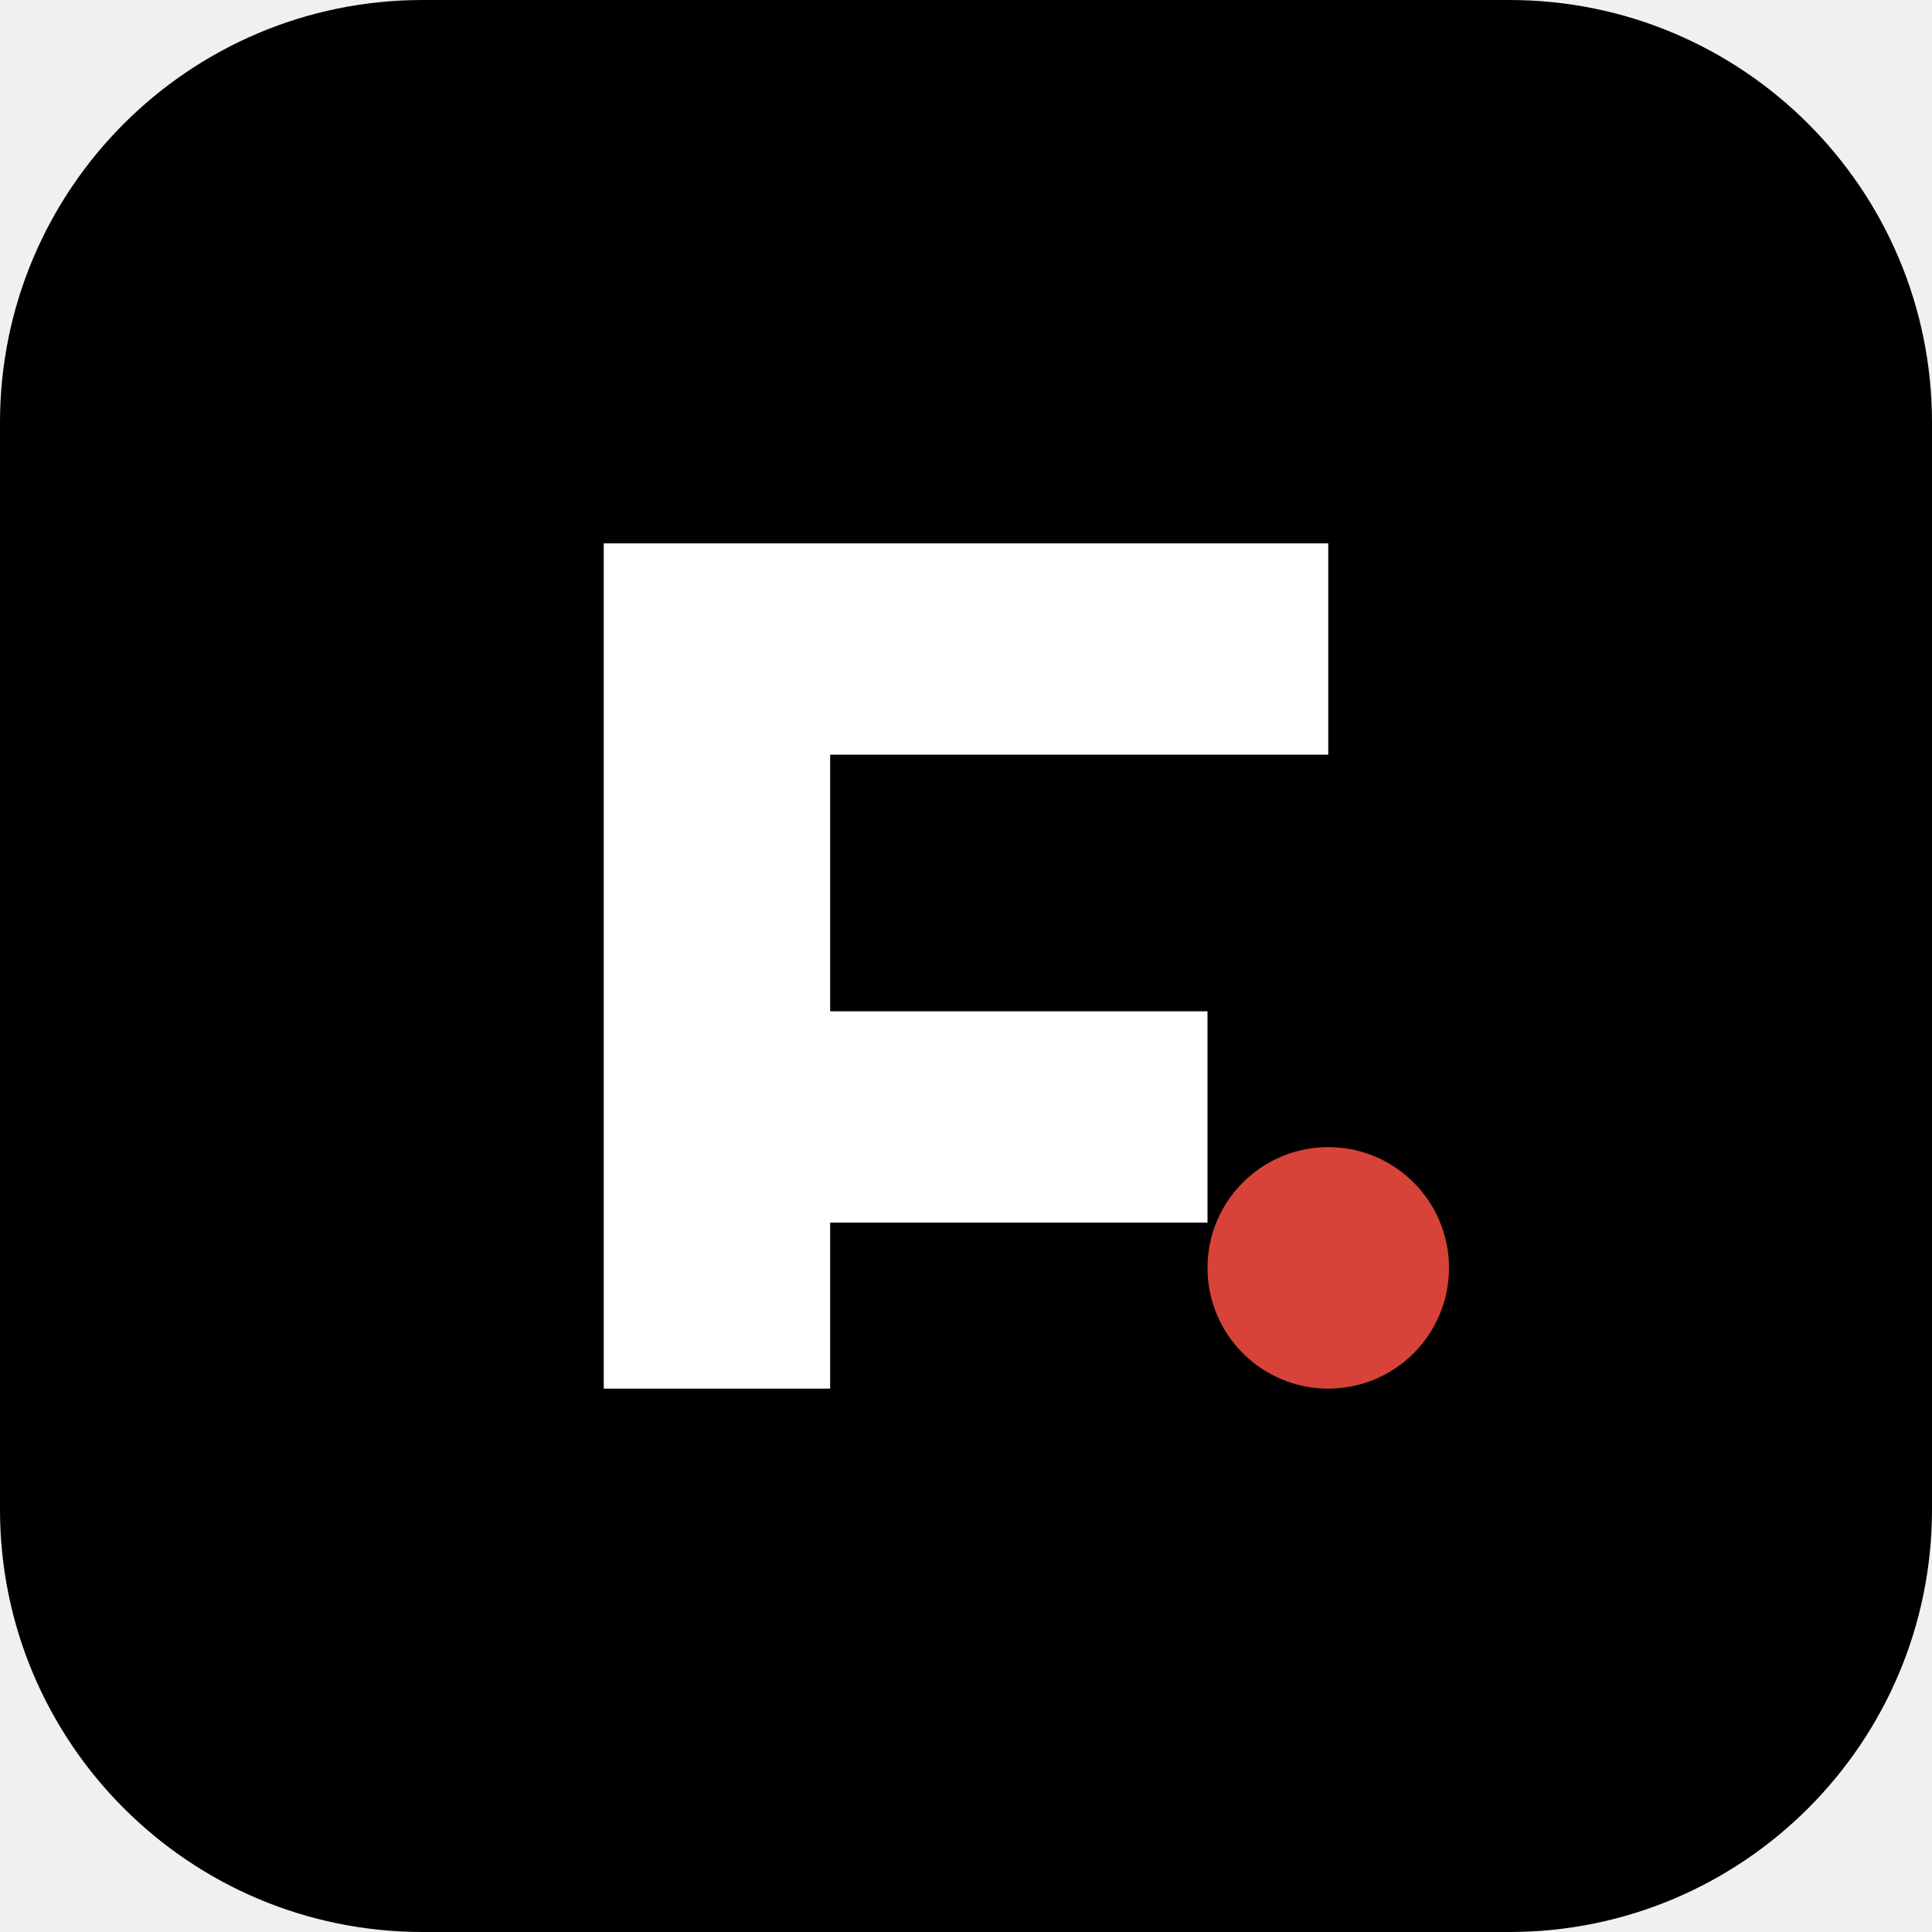
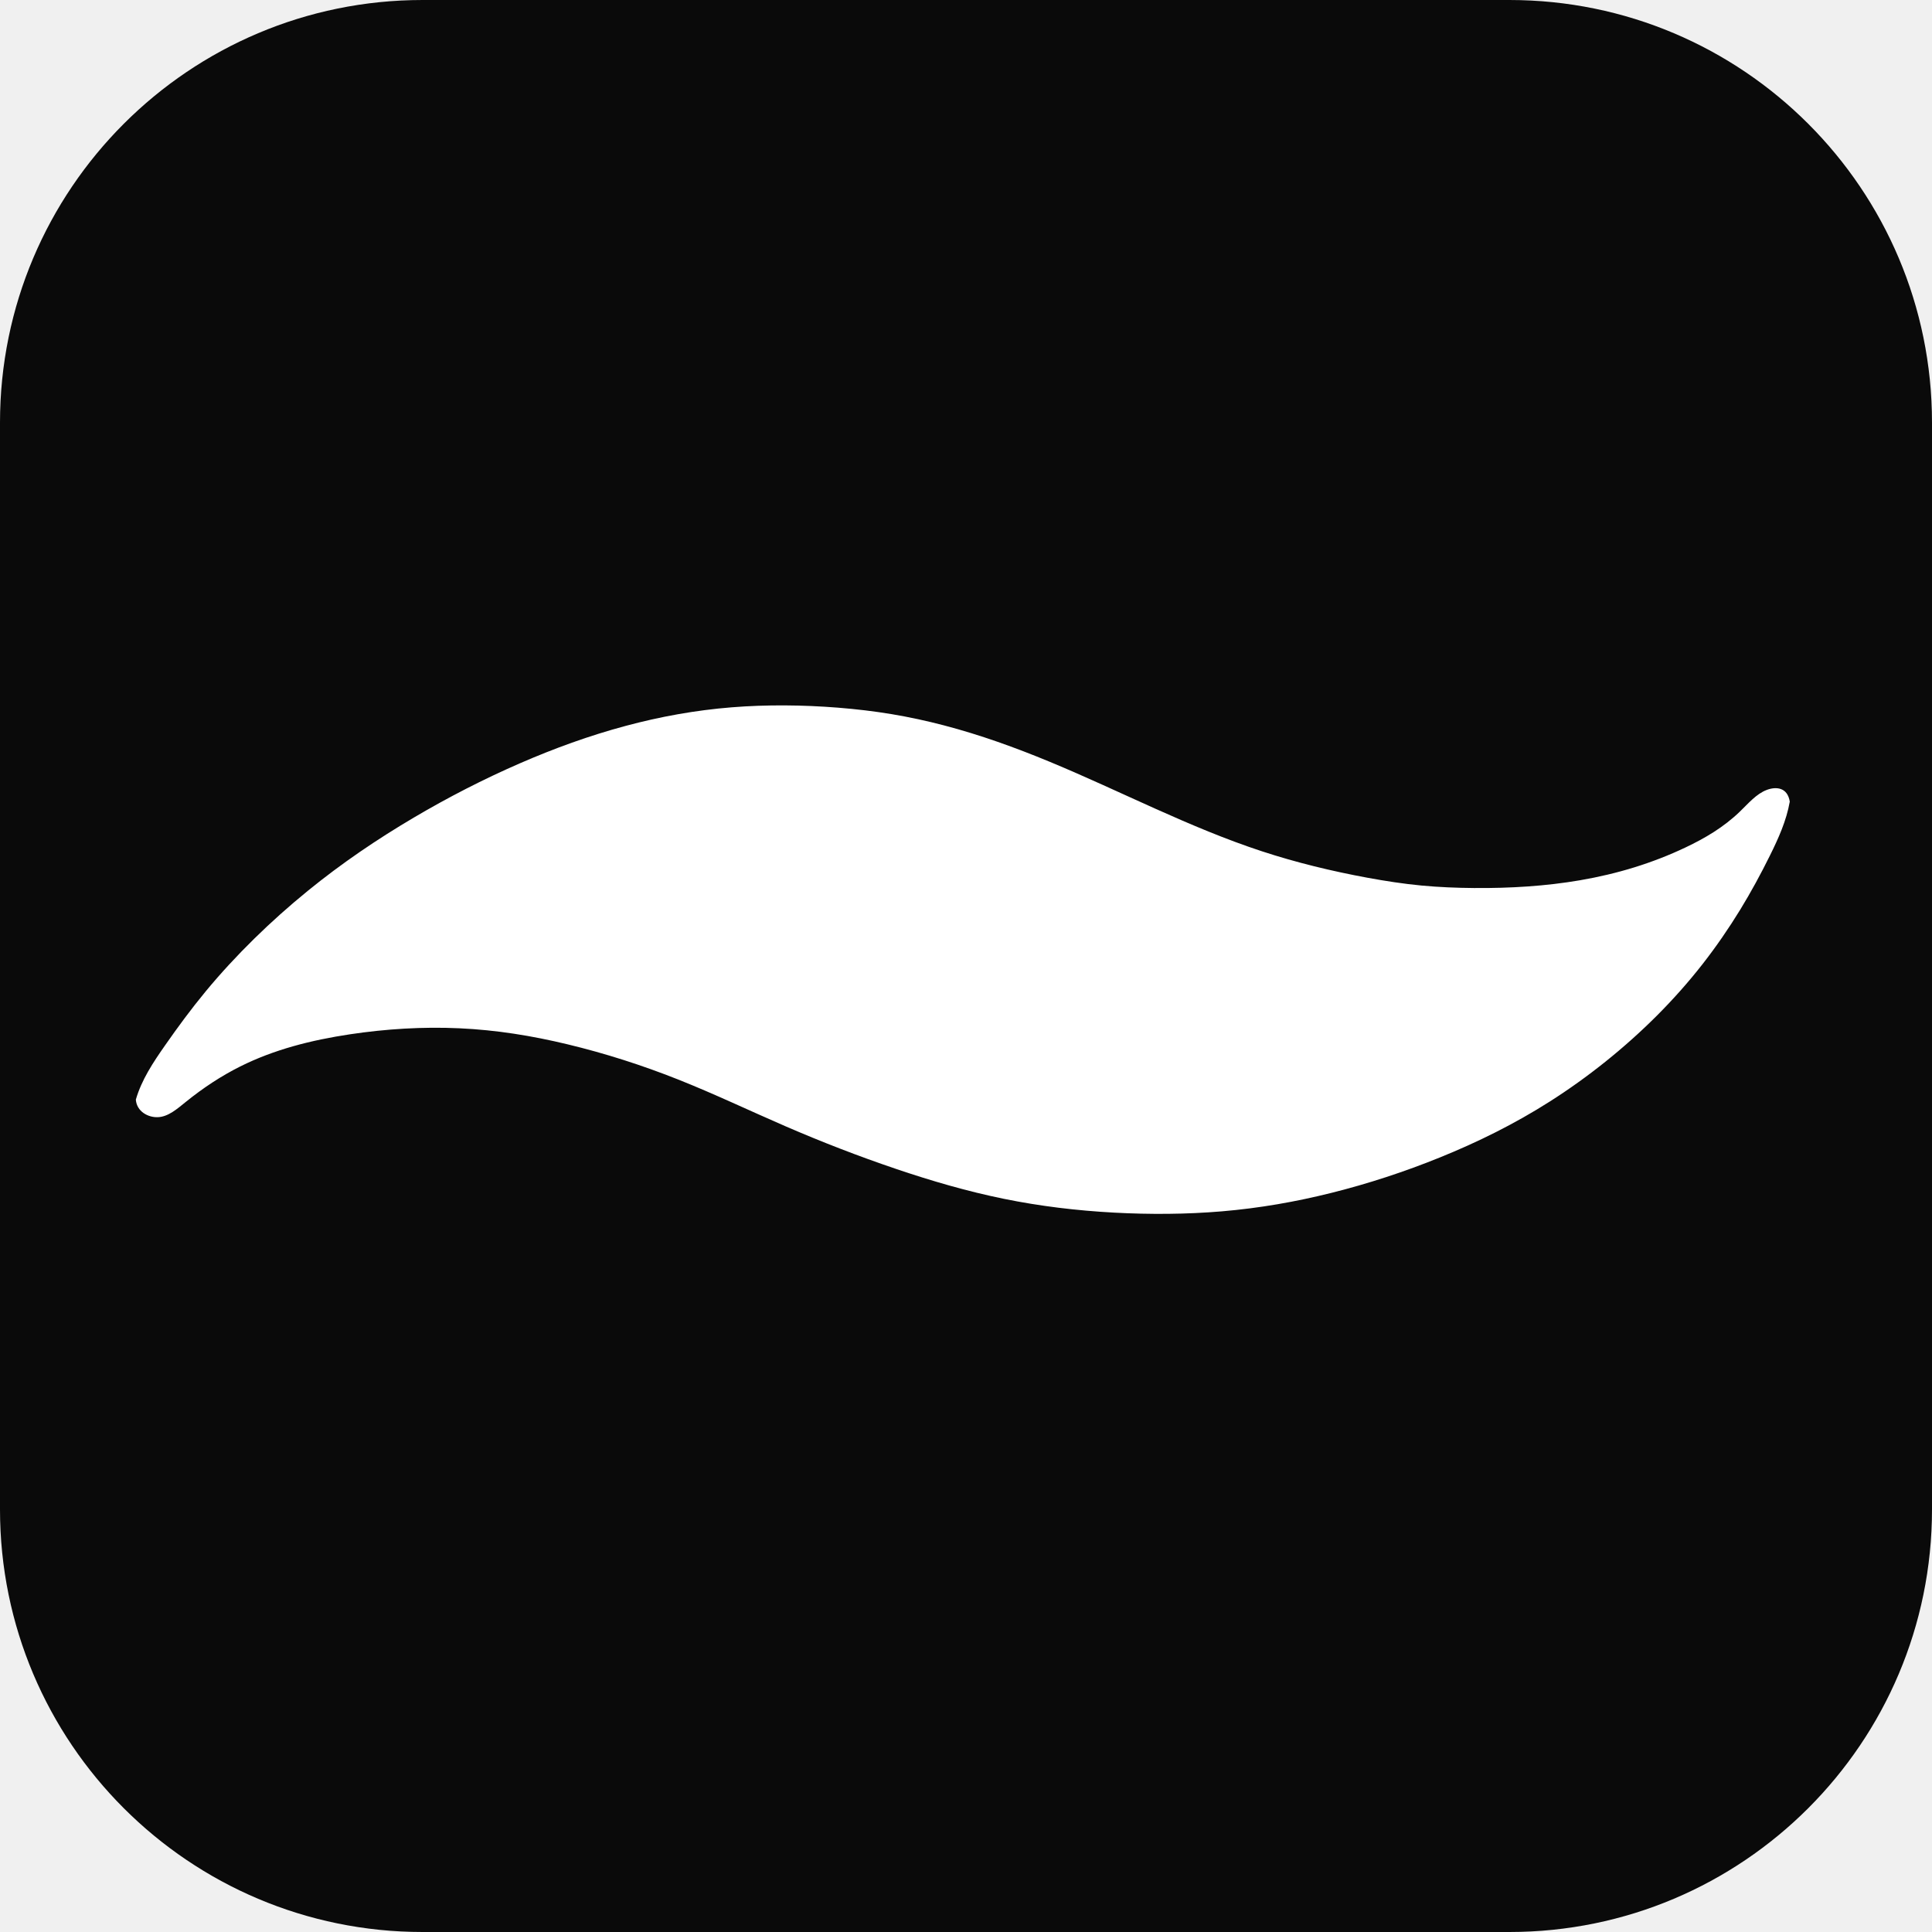
- <svg xmlns="http://www.w3.org/2000/svg" viewBox="0 0 64 64" fill="none">
-   <rect width="64" height="64" rx="14" fill="#000000" />
-   <path d="M20 18h24v7H27.5v8.5H40v7H27.5V46H20V18z" fill="#ffffff" />
-   <circle cx="44" cy="42" r="4" fill="#d84339" />
+ <svg xmlns="http://www.w3.org/2000/svg" viewBox="0 0 512 512">
+   <rect width="512" height="512" rx="112" fill="#0a0a0a" />
+   <g transform="translate(36, 187) scale(0.53)" fill="#ffffff">
+     <path d="M 0 197 C 2.87 187.08, 8.62 178.44, 14.62 169.86 C 20.98 160.75, 27.62 151.72, 34.89 142.92 C 49.91 124.75, 67.61 107.56, 85.90 92.67 C 103.04 78.71, 120.70 66.78, 138.96 56.00 C 156.12 45.87, 173.82 36.77, 191.97 28.87 C 209.18 21.38, 226.79 14.98, 245.03 10.10 C 262.03 5.55, 279.58 2.31, 297.96 0.84 C 315.39 -0.56, 333.58 -0.37, 351.01 1.01 C 360.16 1.74, 369.10 2.79, 377.89 4.25 C 386.76 5.73, 395.48 7.62, 404.06 9.87 C 422.25 14.63, 439.76 20.96, 456.96 28.08 C 474.87 35.50, 492.44 43.78, 510.13 51.70 C 527.48 59.46, 544.94 66.89, 563.06 72.83 C 580.21 78.46, 597.95 82.76, 615.96 86.08 C 624.80 87.70, 633.70 89.09, 642.96 89.97 C 651.48 90.77, 660.31 91.13, 669.08 91.20 C 687.22 91.35, 705.12 90.24, 722.16 87.31 C 740.75 84.12, 758.31 78.78, 774.93 70.88 C 784.53 66.32, 793.82 60.90, 802.02 53.01 C 806.29 48.90, 810.26 44.12, 815.50 42.14 C 820.18 40.37, 825.87 40.85, 827.00 48.00 C 825.30 57.61, 821.30 66.43, 817.03 75.05 C 812.48 84.23, 807.63 93.18, 802.21 102.04 C 796.52 111.33, 790.20 120.52, 783.39 129.24 C 776.30 138.31, 768.68 146.87, 760.51 155.05 C 744.33 171.23, 725.99 185.89, 706.95 197.99 C 689.28 209.22, 671.01 218.24, 652.02 225.93 C 634.50 233.03, 616.36 239.00, 597.81 243.63 C 580.08 248.06, 561.96 251.27, 542.97 252.87 C 525.37 254.36, 507.02 254.47, 489.22 253.51 C 470.27 252.49, 451.94 250.25, 434.16 246.63 C 415.66 242.87, 397.75 237.62, 380.14 231.66 C 361.39 225.32, 342.97 218.18, 324.86 210.34 C 306.91 202.57, 289.25 194.12, 271.05 186.90 C 253.16 179.80, 234.74 173.89, 215.86 169.35 C 207.07 167.24, 198.19 165.43, 189.02 164.04 C 180.12 162.69, 170.96 161.75, 161.75 161.33 C 143.41 160.48, 124.87 161.67, 107.12 164.33 C 87.67 167.25, 69.18 171.94, 52.22 180.41 C 42.74 185.15, 33.73 191.07, 24.97 198.15 C 20.57 201.70, 16.23 205.55, 11.05 205.78 C 6.12 206.00, 0.43 202.93, -0.00 197.00 Z" />
+   </g>
</svg>
